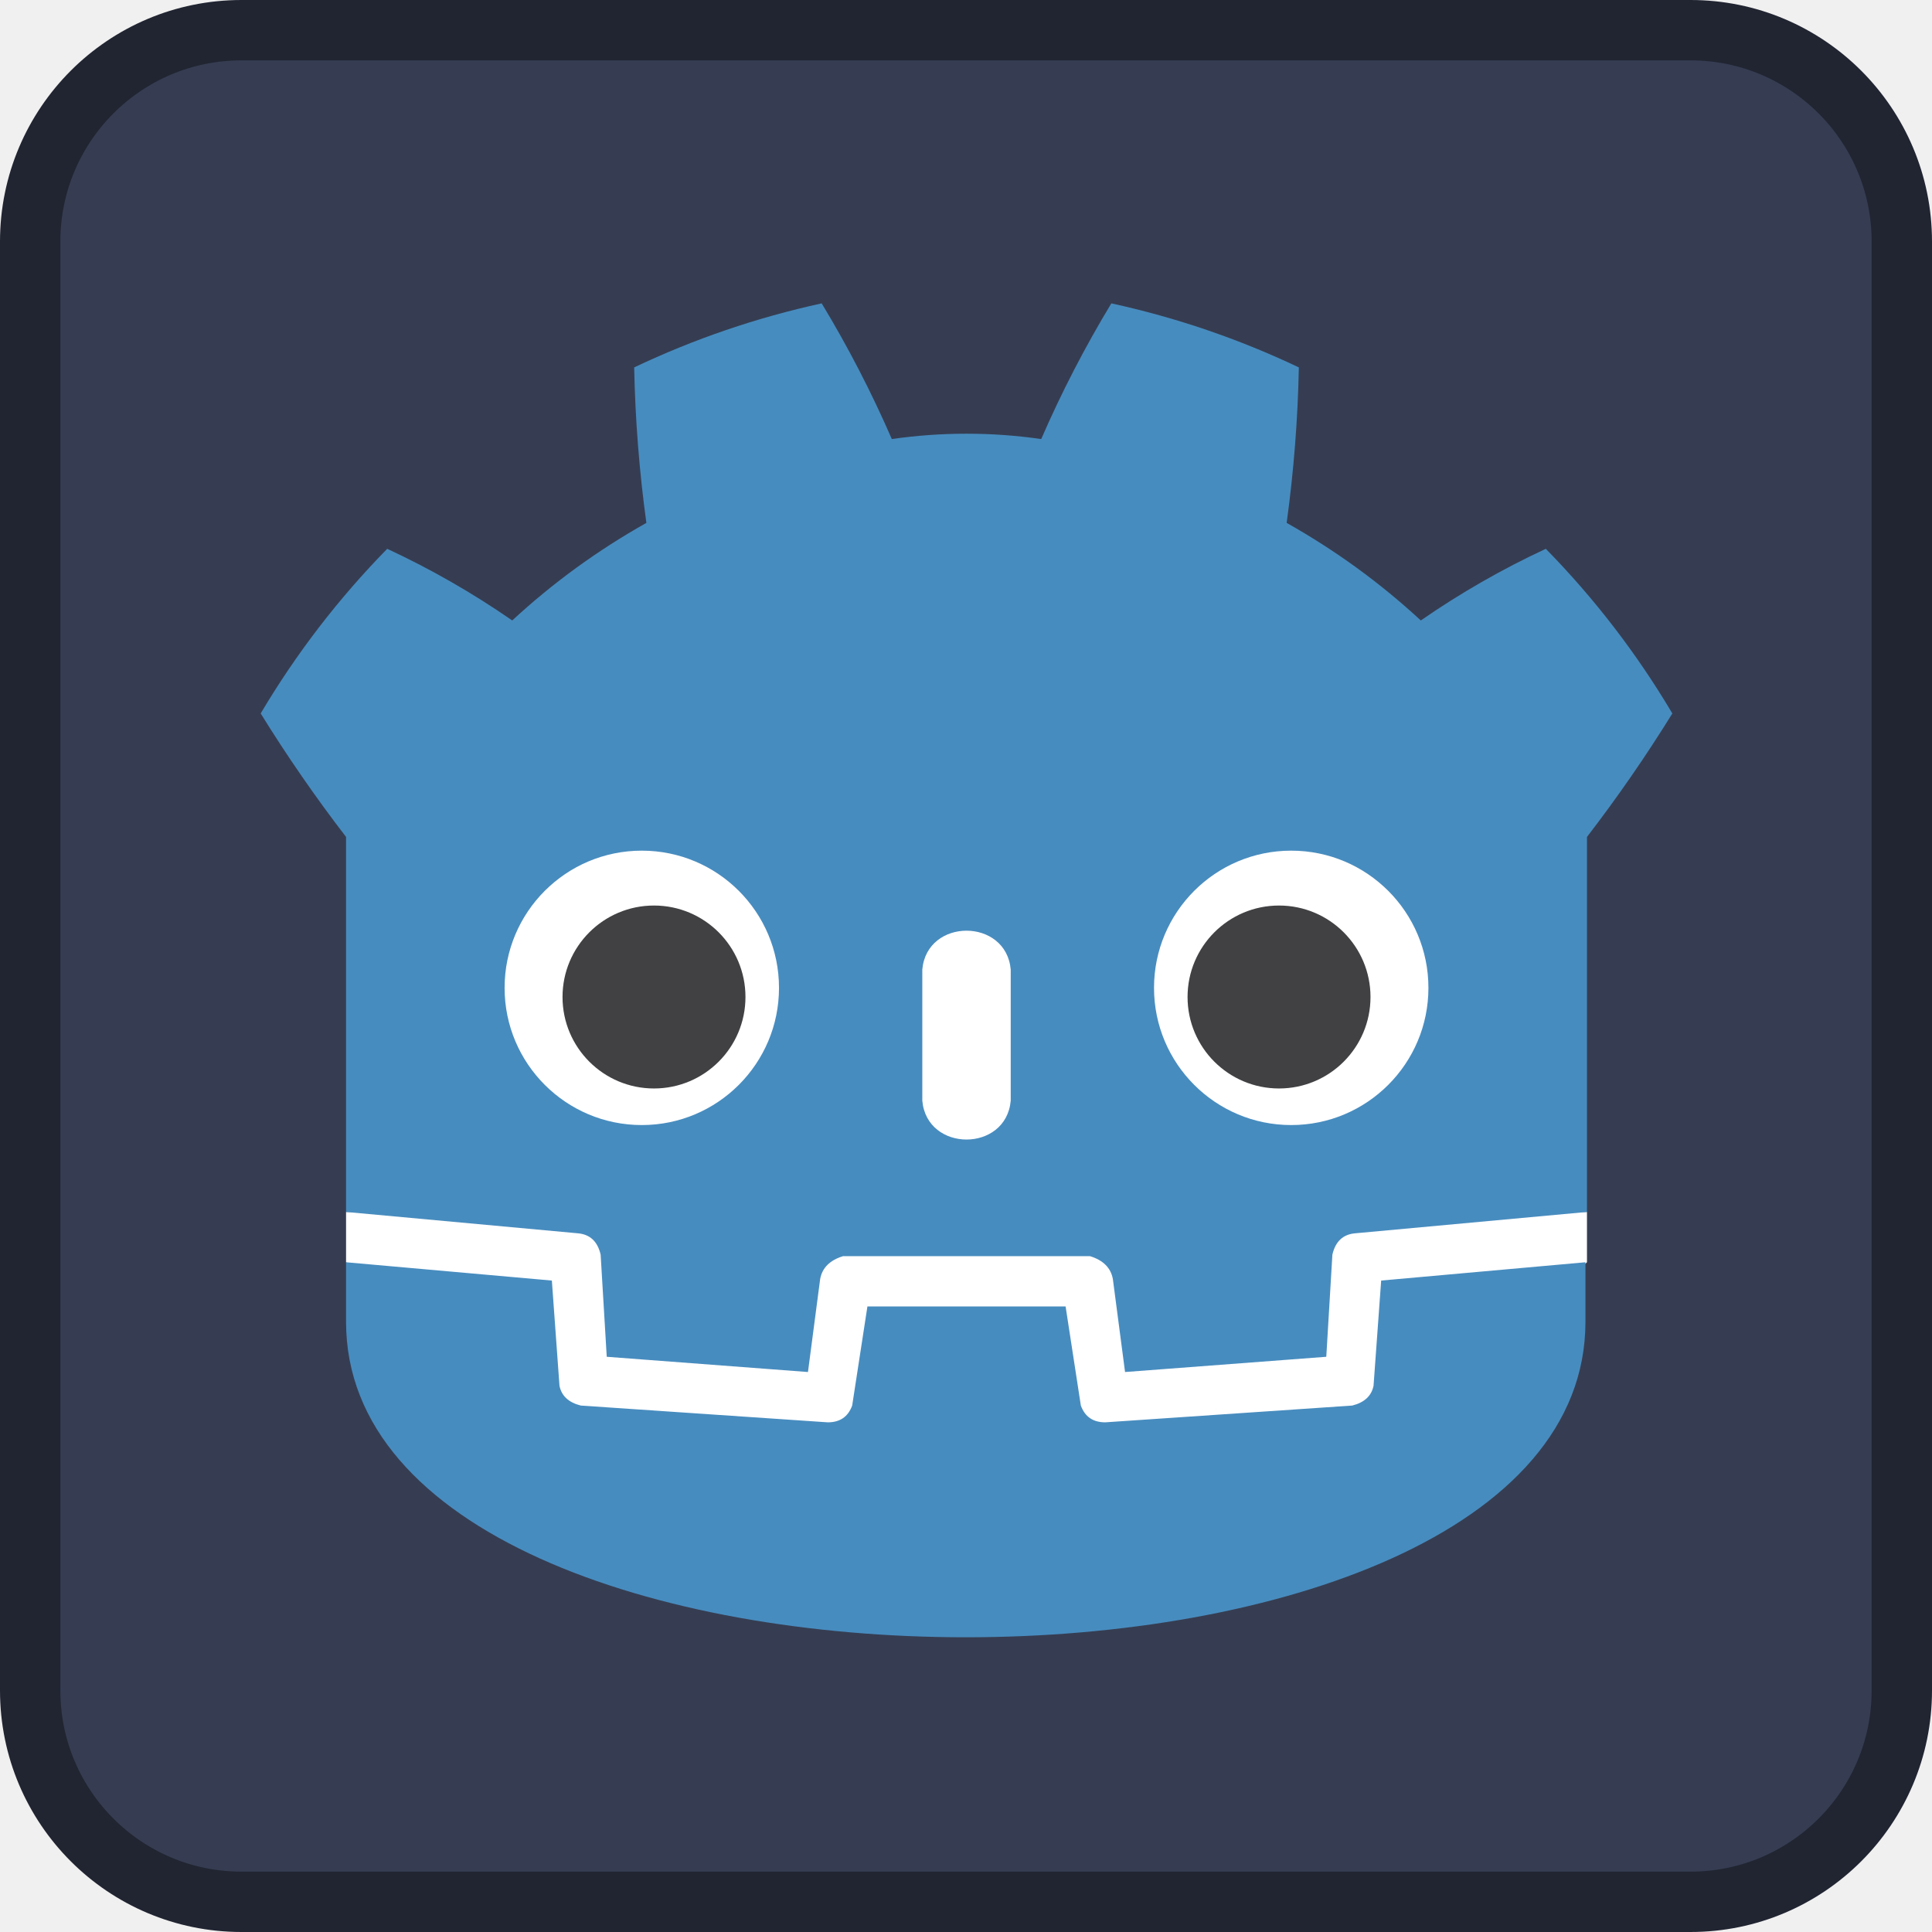
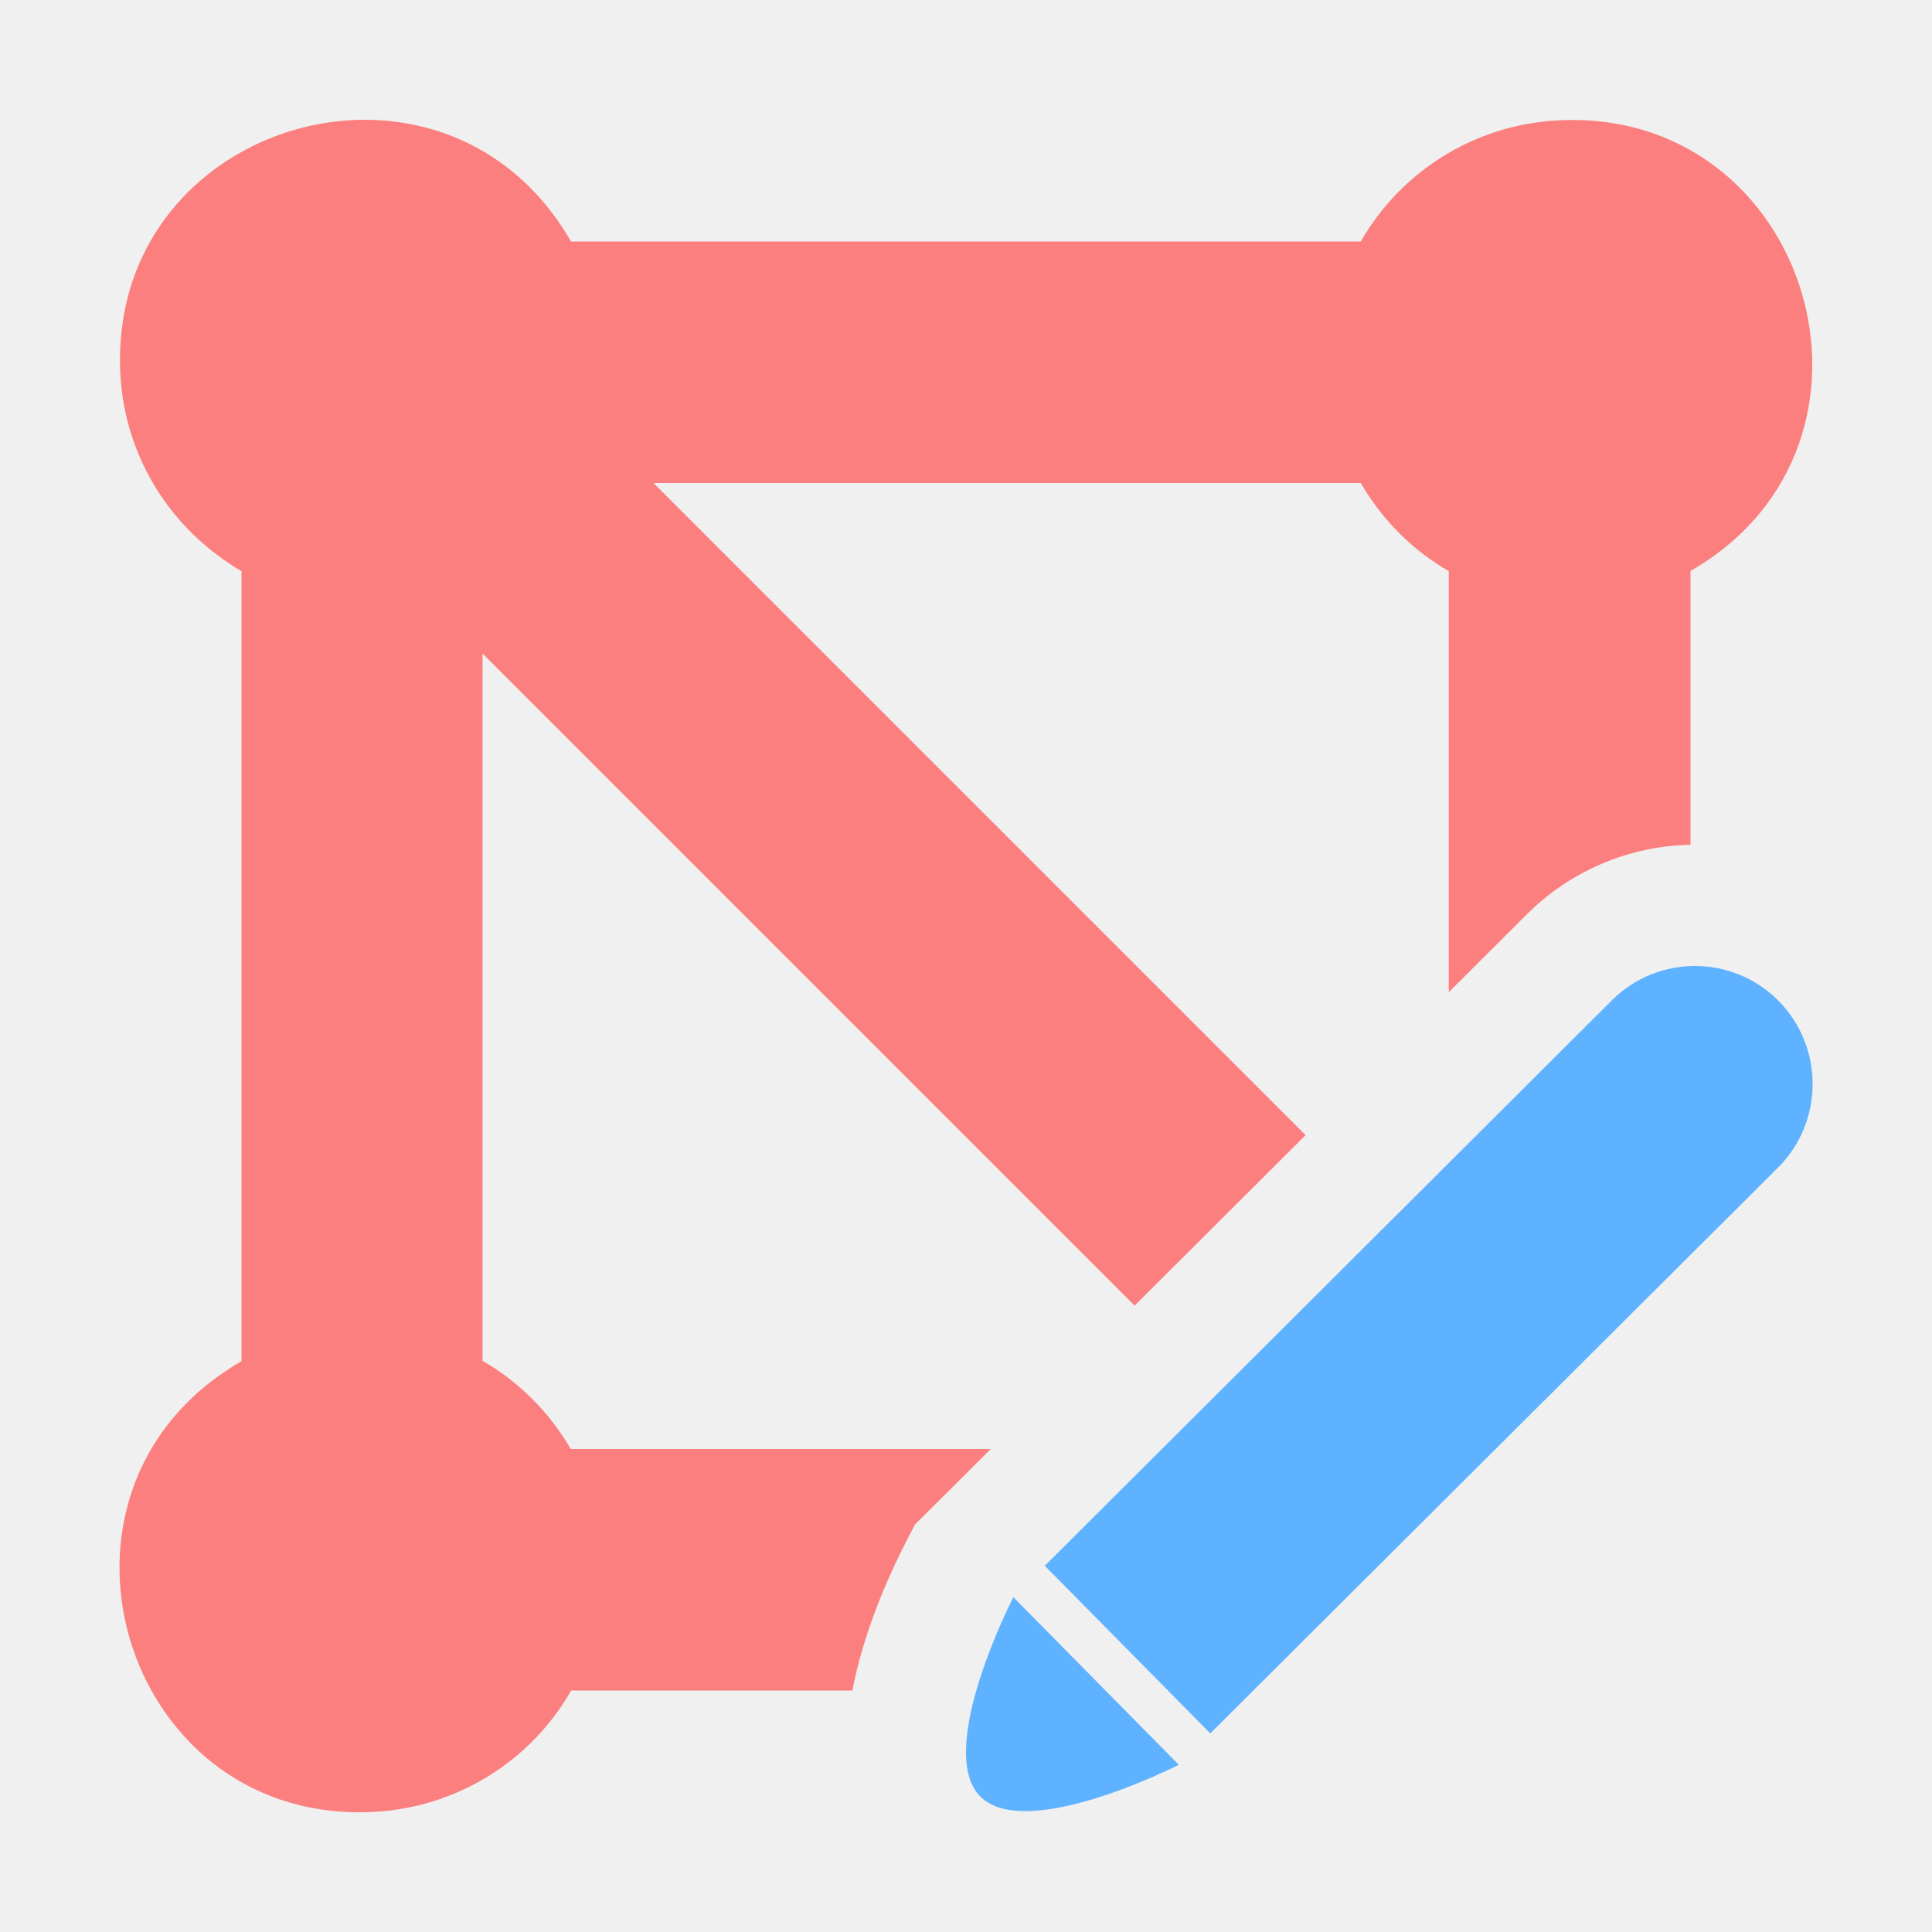
- <svg xmlns="http://www.w3.org/2000/svg" height="128" width="128">
-   <rect x="2" y="2" width="124" height="124" rx="14" fill="#363d52" stroke="#212532" stroke-width="4" />
-   <g transform="scale(.101) translate(122 122)">
-     <g fill="#fff">
-       <path d="M105 673v33q407 354 814 0v-33z" />
-       <path fill="#478cbf" d="m105 673 152 14q12 1 15 14l4 67 132 10 8-61q2-11 15-15h162q13 4 15 15l8 61 132-10 4-67q3-13 15-14l152-14V427q30-39 56-81-35-59-83-108-43 20-82 47-40-37-88-64 7-51 8-102-59-28-123-42-26 43-46 89-49-7-98 0-20-46-46-89-64 14-123 42 1 51 8 102-48 27-88 64-39-27-82-47-48 49-83 108 26 42 56 81zm0 33v39c0 276 813 276 813 0v-39l-134 12-5 69q-2 10-14 13l-162 11q-12 0-16-11l-10-65H447l-10 65q-4 11-16 11l-162-11q-12-3-14-13l-5-69z" />
-       <path d="M483 600c3 34 55 34 58 0v-86c-3-34-55-34-58 0z" />
-       <circle cx="725" cy="526" r="90" />
-       <circle cx="299" cy="526" r="90" />
-     </g>
-     <g fill="#414042">
-       <circle cx="307" cy="532" r="60" />
-       <circle cx="717" cy="532" r="60" />
-     </g>
+ <svg xmlns="http://www.w3.org/2000/svg" width="512" height="512" version="1.1" id="svg1">
+   <defs id="defs1">
+     </defs>
+   <path id="path1-8" style="fill:#fc7f7f;fill-opacity:1;stroke-width:32" d="M 97.5,31.75 C 63.371,31.337 29.341,57.665 31.938,99.812 33.118,118.804 42.711,136.089 57.812,147.25 c 1.983,1.466 4.019,2.883 6.188,4.125 v 209.312 c -0.068,0.038 -0.121,0.086 -0.188,0.125 -1.242,0.716 -2.397,1.485 -3.562,2.25 C 6.407,398.4 33.713,484.302 99.812,480.125 121.296,478.755 140.704,466.696 151.375,448 h 74.5 c 2.921,-15.083 9.119,-29.45 14.25,-39.438 l 2.312,-4.5 L 262.562,384 H 151.25 c -2.804,-4.844 -6.2,-9.264 -10.125,-13.187 -1.954,-1.957 -4.055,-3.809 -6.25,-5.5 -0.023,-0.018 -0.04,-0.045 -0.062,-0.064 -2.208,-1.696 -4.511,-3.222 -6.938,-4.625 V 173.25 h 0.062 L 300.688,346 346,300.812 173.188,128 h 187.437 c 5.593,9.696 13.631,17.756 23.313,23.375 V 262.938 L 404.687,242.25 C 416.267,230.734 431.808,224.168 448,223.875 V 151.312 C 506.674,117.609 479.725,27.777 412.187,31.938 390.701,33.273 371.326,45.321 360.625,64 H 151.312 c -0.051,-0.088 -0.074,-0.163 -0.125,-0.25 -12.683,-21.874 -33.21,-31.752 -53.688,-32 z" />
+   <g id="path8" style="opacity:1" transform="matrix(20.14475,20.38606,-20.28331,20.2468,367.1974,-76.30411)">
+     <path style="baseline-shift:baseline;display:inline;overflow:visible;vector-effect:none;fill:#5fb2ff;stroke-width:0.993;stroke-linecap:round;stroke-linejoin:round;enable-background:accumulate;stop-color:#000000;stop-opacity:1" d="m 9.909,6.882 -0.004,7.408 2.178,0.001 0.006,-7.408 C 12.091,6.281 11.603,5.792 11,5.792 10.4,5.793 9.91,6.282 9.909,6.882 Z" id="path11" />
+     <path style="baseline-shift:baseline;display:inline;overflow:visible;vector-effect:none;fill:#5fb2ff;stroke-width:0.993;stroke-linecap:round;stroke-linejoin:round;enable-background:accumulate;stop-color:#000000;stop-opacity:1" d="m 9.905,14.701 c 0,0 0.487,1.513 1.088,1.513 0.601,2.12e-4 1.09,-1.512 1.09,-1.512 l -2.178,-0.001 z" id="path12" />
  </g>
</svg>
